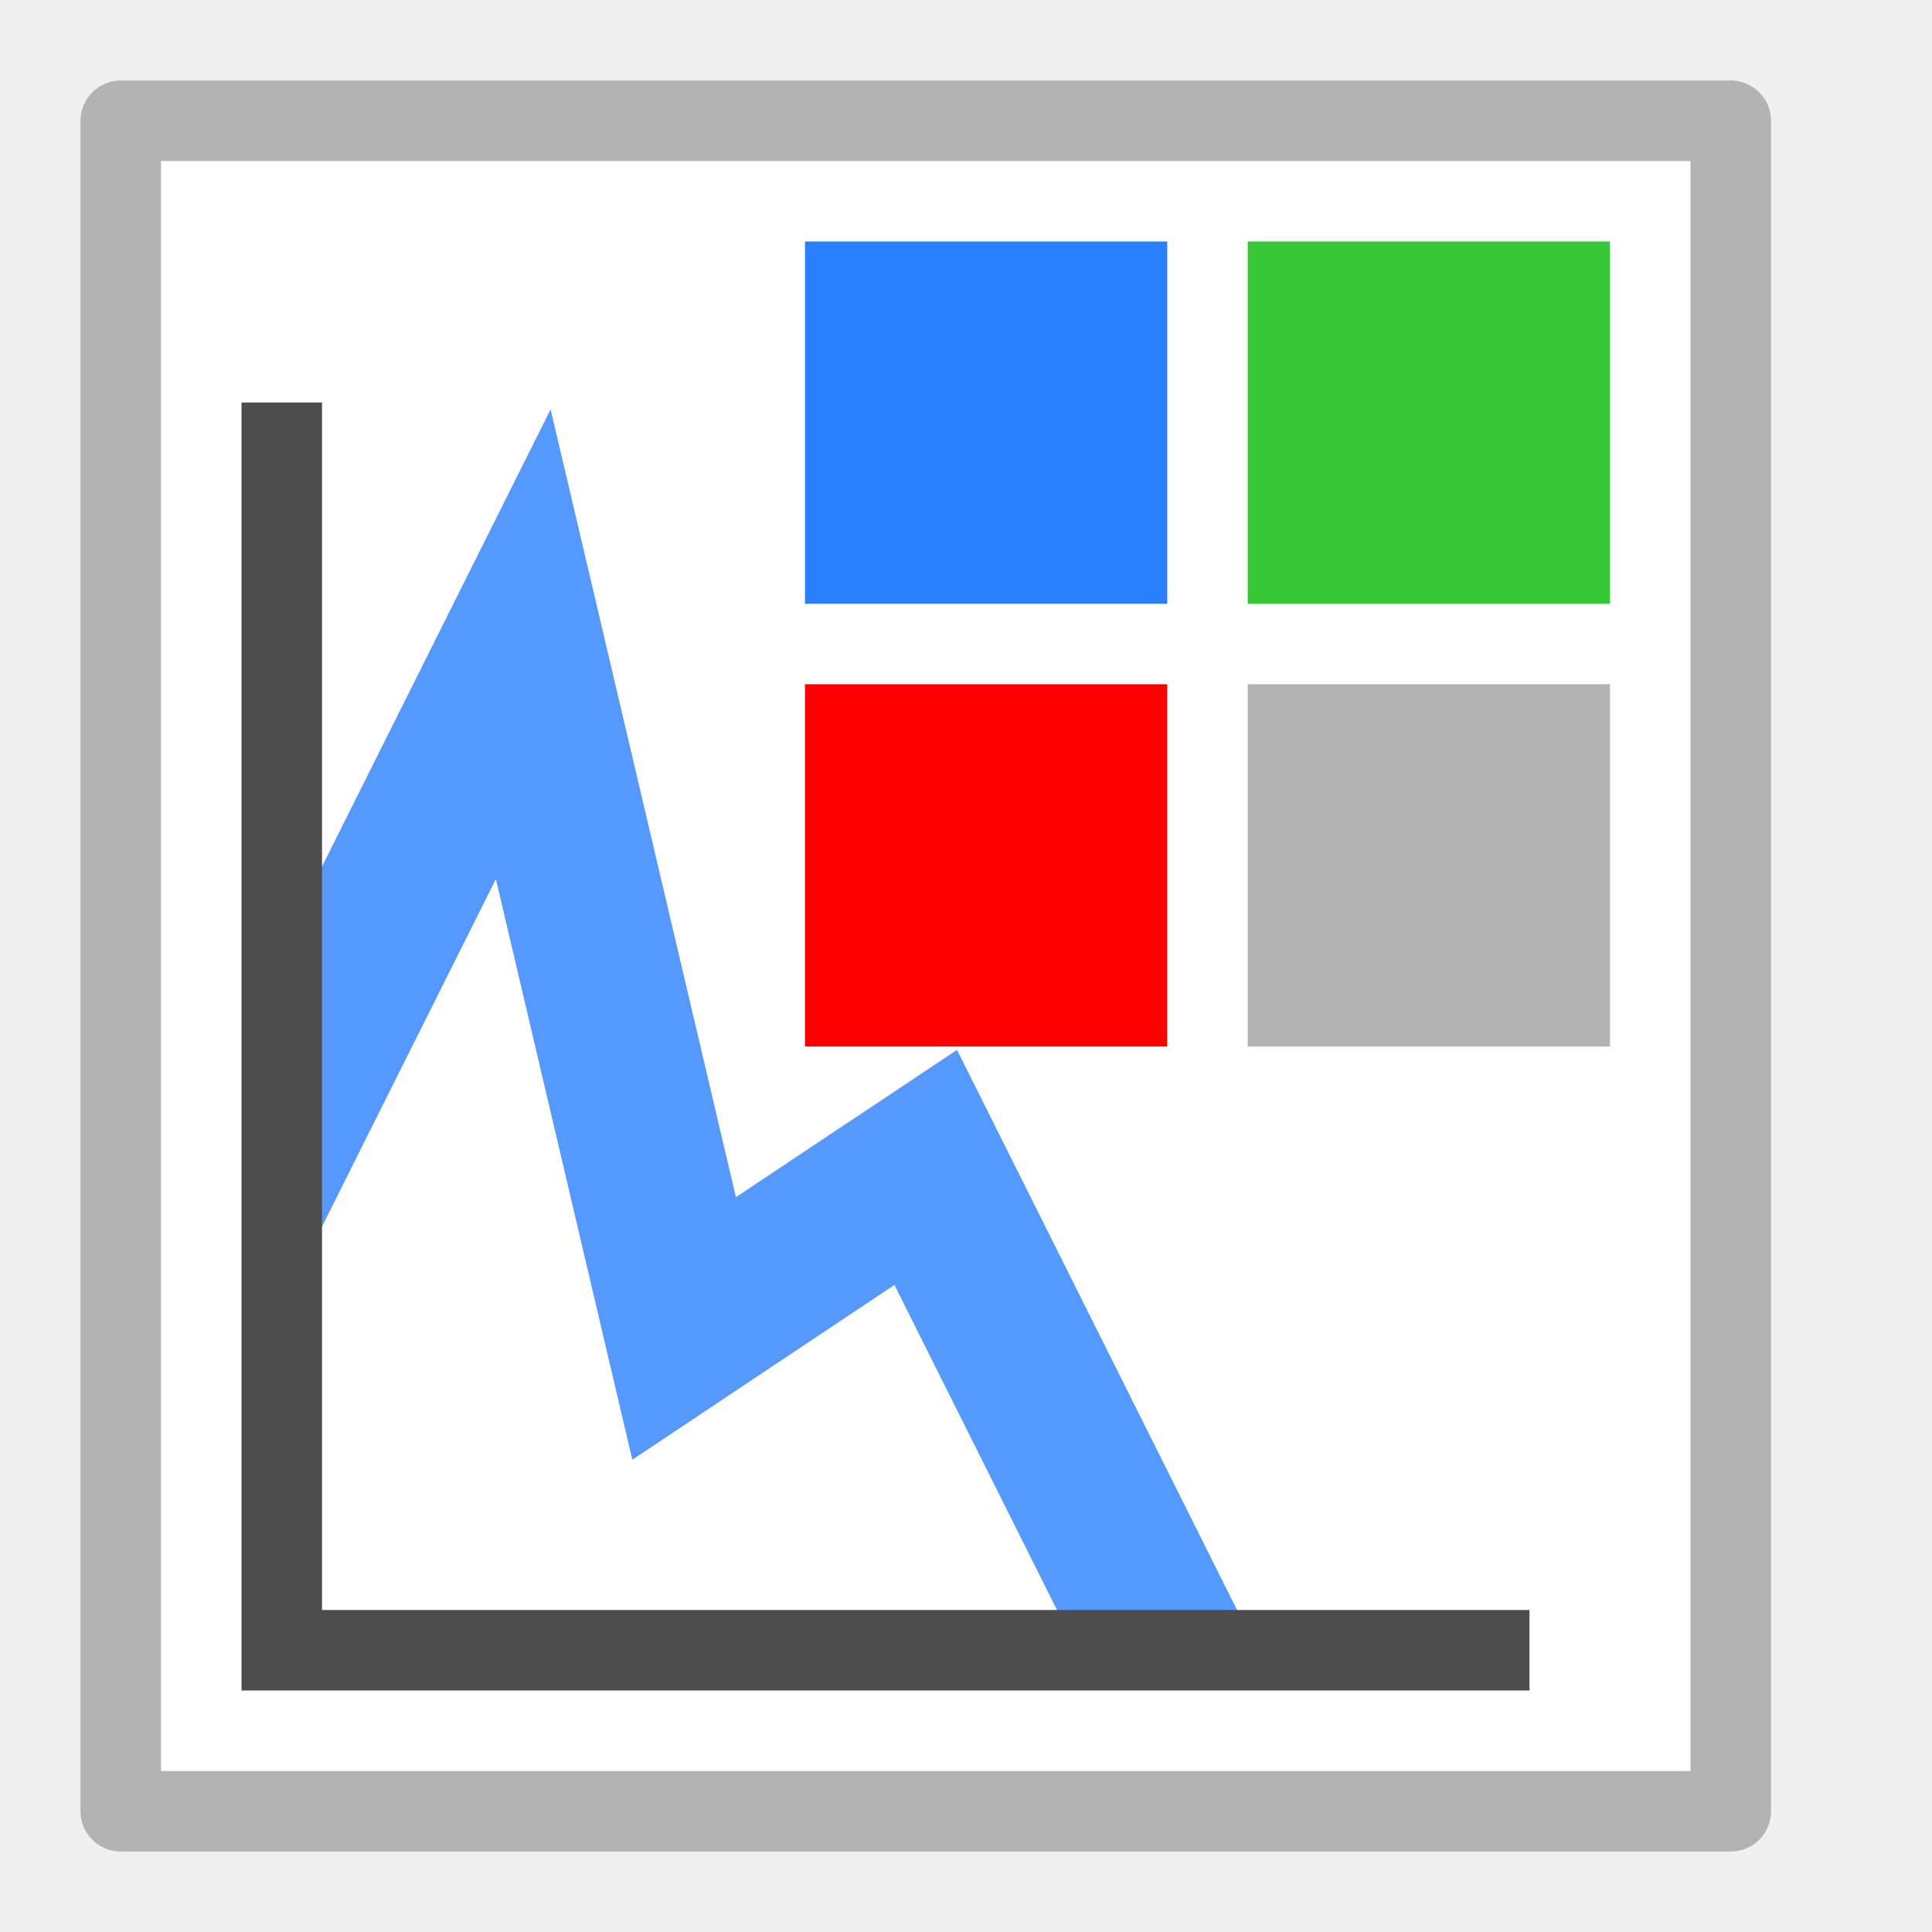
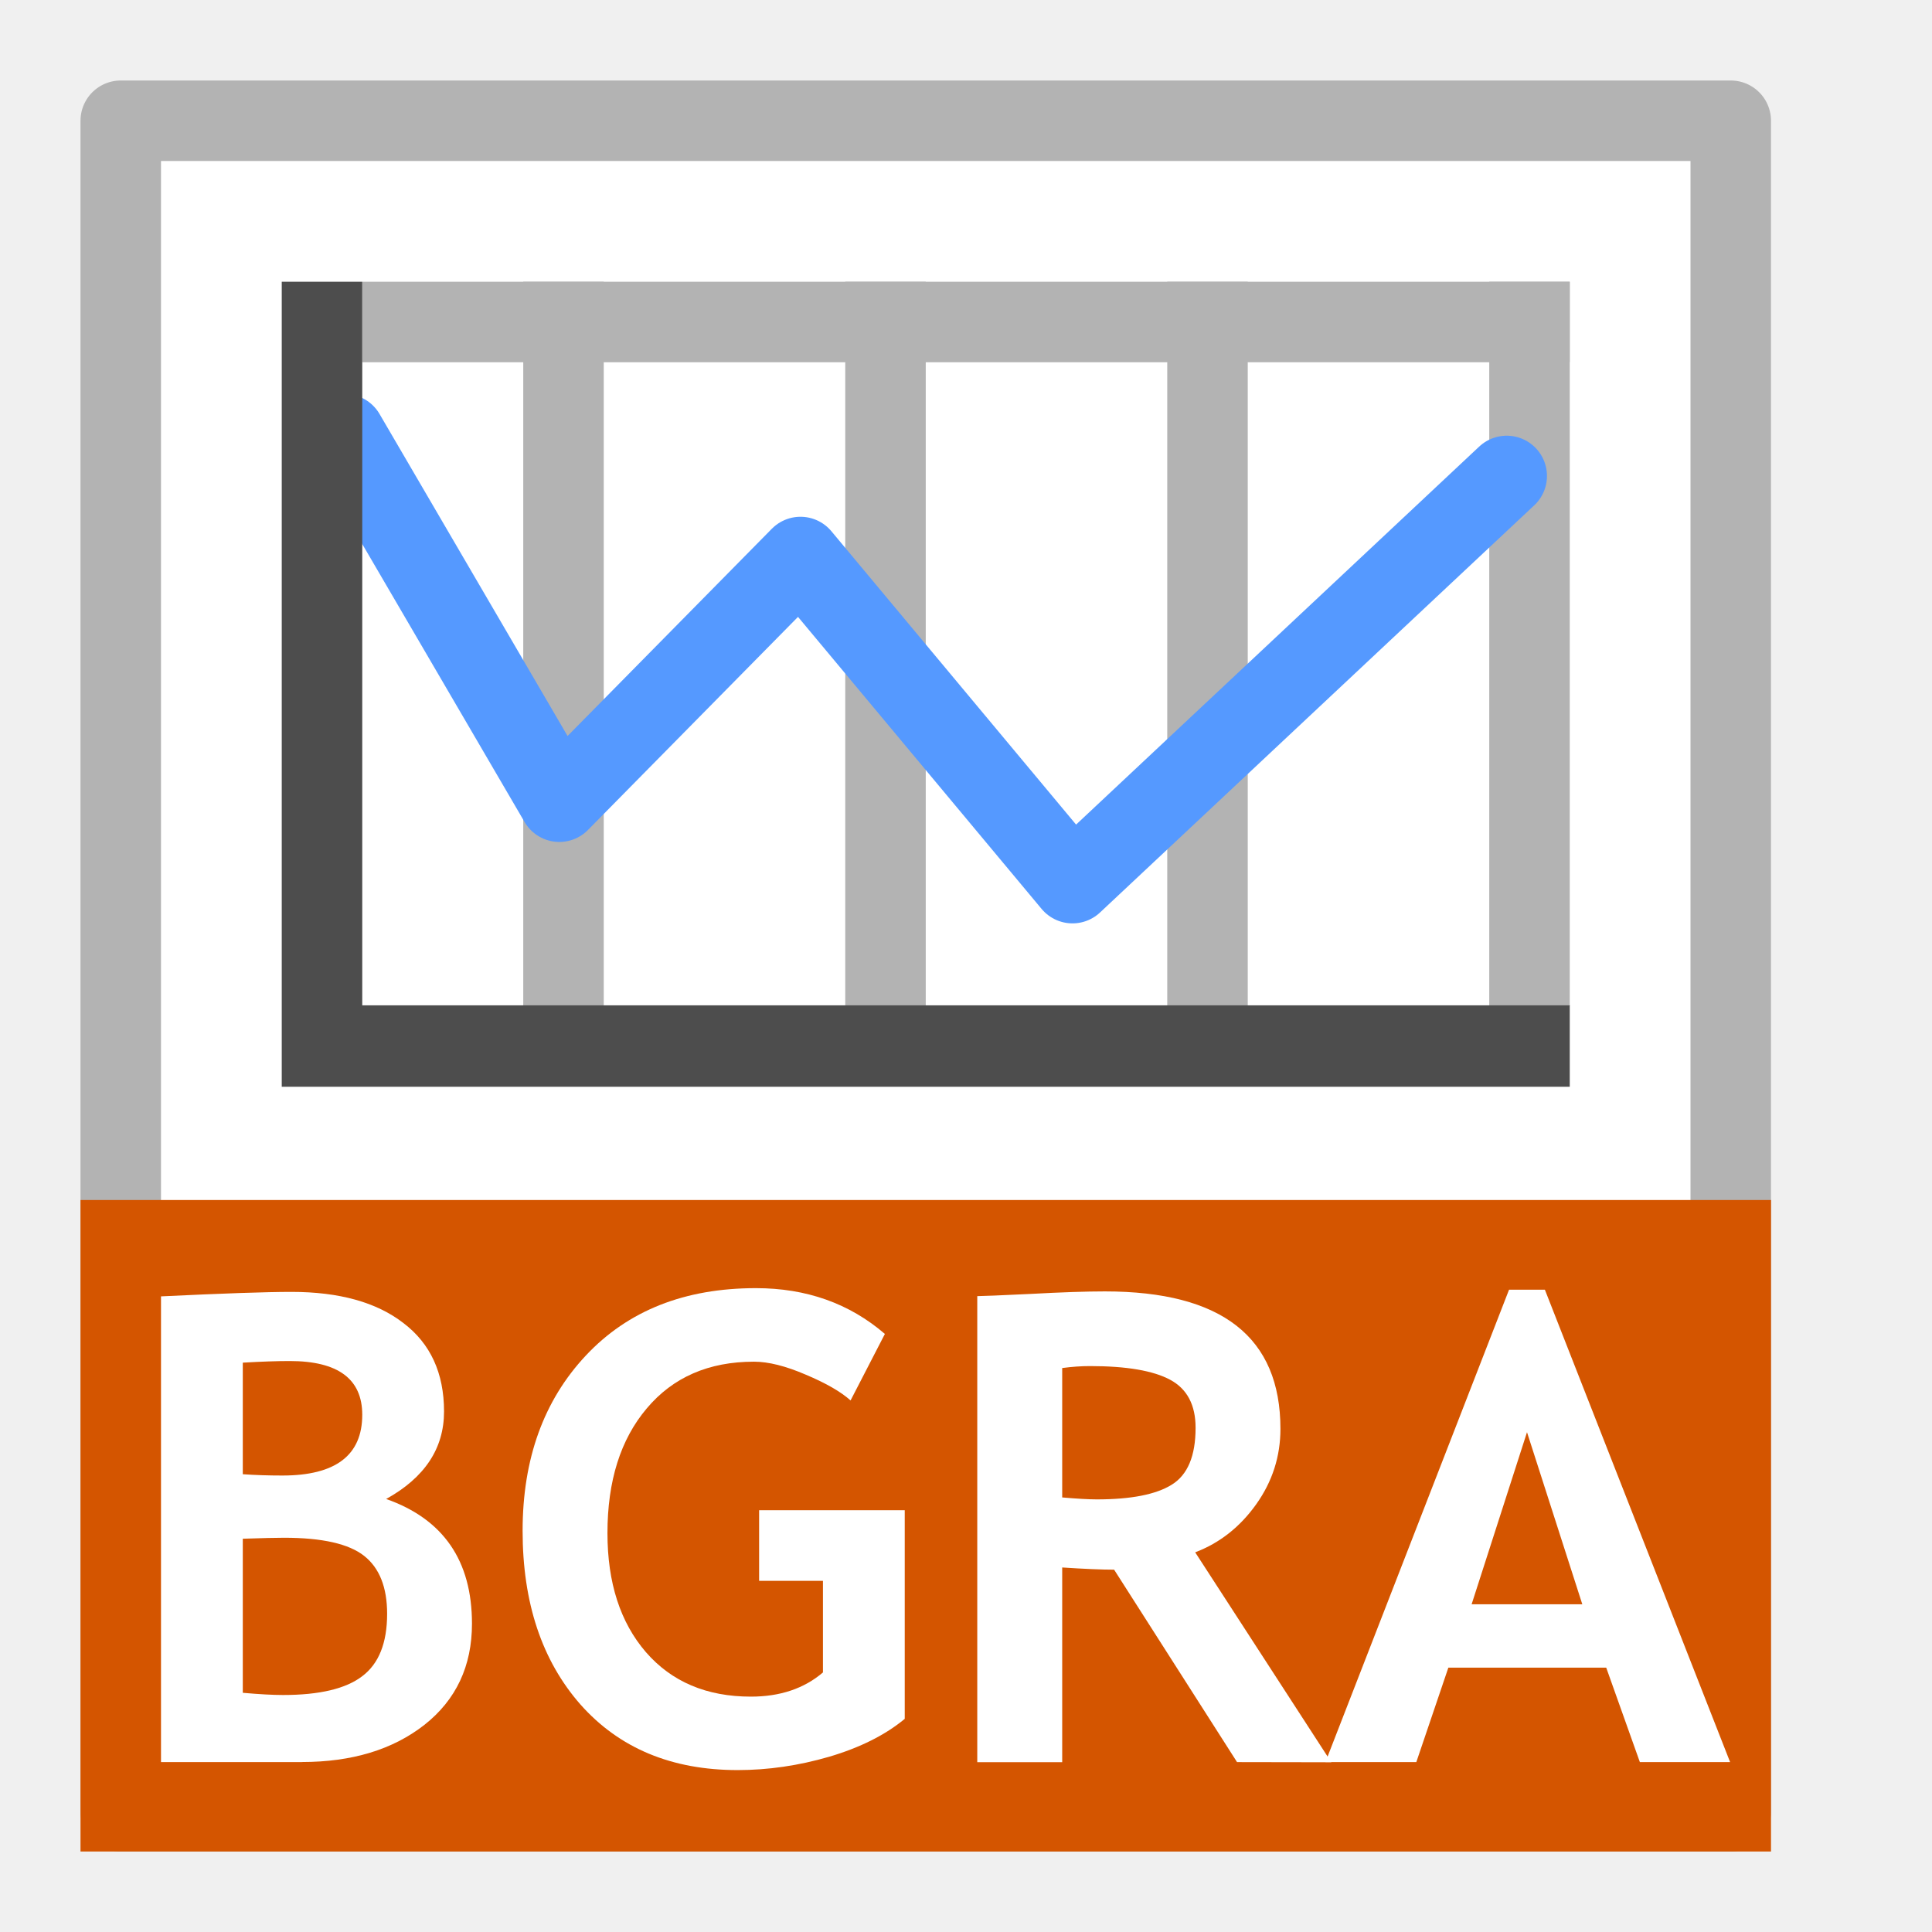
<svg xmlns="http://www.w3.org/2000/svg" xmlns:ns1="http://www.openswatchbook.org/uri/2009/osb" width="48" height="48" viewBox="0 0 48 48" id="svg4225" version="1.1">
  <defs id="defs4227">
    <linearGradient id="linearGradient826" ns1:paint="solid">
      <stop style="stop-color:#e6e6e6;stop-opacity:1;" offset="0" id="stop824" />
    </linearGradient>
  </defs>
  <g id="layer1" transform="translate(0,-1004.362)">
    <rect style="opacity:1;fill:#ffffff;fill-opacity:1;fill-rule:evenodd;stroke:#b3b3b3;stroke-width:2;stroke-linecap:square;stroke-linejoin:round;stroke-miterlimit:4;stroke-dasharray:none;stroke-dashoffset:0;stroke-opacity:1;paint-order:normal" id="rect894" width="40" height="42" x="3" y="1007.362" />
-     <g id="g894" transform="matrix(2,0,0,2,0,-1052.36)">
-       <path id="path866" transform="translate(0,1028.362)" d="M 6.84,5.084 3.5,11.764 v 3.354 l 0.447,0.225 0.447,-0.895 1.766,-3.529 1.695,7.213 L 11.111,15.961 13.381,20.5 h 2.236 l -0.223,-0.447 -3.506,-7.012 -2.746,1.83 z" style="color:#000000;font-style:normal;font-variant:normal;font-weight:normal;font-stretch:normal;font-size:medium;line-height:normal;font-family:sans-serif;font-variant-ligatures:normal;font-variant-position:normal;font-variant-caps:normal;font-variant-numeric:normal;font-variant-alternates:normal;font-feature-settings:normal;text-indent:0;text-align:start;text-decoration:none;text-decoration-line:none;text-decoration-style:solid;text-decoration-color:#000000;letter-spacing:normal;word-spacing:normal;text-transform:none;writing-mode:lr-tb;direction:ltr;text-orientation:mixed;dominant-baseline:auto;baseline-shift:baseline;text-anchor:start;white-space:normal;shape-padding:0;clip-rule:nonzero;display:inline;overflow:visible;visibility:visible;opacity:1;isolation:auto;mix-blend-mode:normal;color-interpolation:sRGB;color-interpolation-filters:linearRGB;solid-color:#000000;solid-opacity:1;vector-effect:none;fill:#5599ff;fill-opacity:1;fill-rule:evenodd;stroke:none;stroke-width:2;stroke-linecap:square;stroke-linejoin:miter;stroke-miterlimit:4;stroke-dasharray:none;stroke-dashoffset:0;stroke-opacity:1;color-rendering:auto;image-rendering:auto;shape-rendering:auto;text-rendering:auto;enable-background:accumulate" />
-       <path id="path815" d="m 3,1033.361 v 16 h 16 v -1 H 4 v -15 z" style="color:#000000;font-style:normal;font-variant:normal;font-weight:normal;font-stretch:normal;font-size:medium;line-height:normal;font-family:sans-serif;font-variant-ligatures:normal;font-variant-position:normal;font-variant-caps:normal;font-variant-numeric:normal;font-variant-alternates:normal;font-feature-settings:normal;text-indent:0;text-align:start;text-decoration:none;text-decoration-line:none;text-decoration-style:solid;text-decoration-color:#000000;letter-spacing:normal;word-spacing:normal;text-transform:none;writing-mode:lr-tb;direction:ltr;text-orientation:mixed;dominant-baseline:auto;baseline-shift:baseline;text-anchor:start;white-space:normal;shape-padding:0;clip-rule:nonzero;display:inline;overflow:visible;visibility:visible;opacity:1;isolation:auto;mix-blend-mode:normal;color-interpolation:sRGB;color-interpolation-filters:linearRGB;solid-color:#000000;solid-opacity:1;vector-effect:none;fill:#4d4d4d;fill-opacity:1;fill-rule:evenodd;stroke:none;stroke-width:1px;stroke-linecap:butt;stroke-linejoin:miter;stroke-miterlimit:4;stroke-dasharray:none;stroke-dashoffset:0;stroke-opacity:1;color-rendering:auto;image-rendering:auto;shape-rendering:auto;text-rendering:auto;enable-background:accumulate" />
+     <g id="g877">
+       <rect y="1011.362" x="13" height="18" width="2" id="rect828" style="opacity:1;fill:#b3b3b3;fill-opacity:1;fill-rule:evenodd;stroke:none;stroke-width:2.939;stroke-linecap:round;stroke-linejoin:round;stroke-miterlimit:4;stroke-dasharray:none;stroke-dashoffset:0;stroke-opacity:1;paint-order:normal" />
+       <rect style="opacity:1;fill:#b3b3b3;fill-opacity:1;fill-rule:evenodd;stroke:none;stroke-width:2.939;stroke-linecap:round;stroke-linejoin:round;stroke-miterlimit:4;stroke-dasharray:none;stroke-dashoffset:0;stroke-opacity:1;paint-order:normal" id="rect844" width="2" height="18" x="21" y="1011.362" />
+       <rect y="1011.362" x="29" height="18" width="2" id="rect846" style="opacity:1;fill:#b3b3b3;fill-opacity:1;fill-rule:evenodd;stroke:none;stroke-width:2.939;stroke-linecap:round;stroke-linejoin:round;stroke-miterlimit:4;stroke-dasharray:none;stroke-dashoffset:0;stroke-opacity:1;paint-order:normal" />
+       <rect style="opacity:1;fill:#b3b3b3;fill-opacity:1;fill-rule:evenodd;stroke:none;stroke-width:2.939;stroke-linecap:round;stroke-linejoin:round;stroke-miterlimit:4;stroke-dasharray:none;stroke-dashoffset:0;stroke-opacity:1;paint-order:normal" id="rect848" width="2" height="18" x="37" y="1011.362" />
+       <rect transform="rotate(90)" y="-39" x="1011.362" height="30" width="2" id="rect850" style="opacity:1;fill:#b3b3b3;fill-opacity:1;fill-rule:evenodd;stroke:none;stroke-width:4.302;stroke-linecap:round;stroke-linejoin:round;stroke-miterlimit:4;stroke-dasharray:none;stroke-dashoffset:0;stroke-opacity:1;paint-order:normal" />
    </g>
-     <rect style="opacity:1;fill:#2a7fff;fill-opacity:1;fill-rule:evenodd;stroke:none;stroke-width:3.6;stroke-linecap:square;stroke-linejoin:miter;stroke-miterlimit:4;stroke-dasharray:none;stroke-dashoffset:0;stroke-opacity:1;paint-order:normal" id="rect823" width="9" height="9" x="20" y="1010.362" />
-     <rect y="1010.362" x="31" height="9" width="9" id="rect825" style="opacity:1;fill:#37c837;fill-opacity:1;fill-rule:evenodd;stroke:none;stroke-width:3.6;stroke-linecap:square;stroke-linejoin:miter;stroke-miterlimit:4;stroke-dasharray:none;stroke-dashoffset:0;stroke-opacity:1;paint-order:normal" />
-     <rect style="opacity:1;fill:#ff0000;fill-opacity:1;fill-rule:evenodd;stroke:none;stroke-width:3.6;stroke-linecap:square;stroke-linejoin:miter;stroke-miterlimit:4;stroke-dasharray:none;stroke-dashoffset:0;stroke-opacity:1;paint-order:normal" id="rect827" width="9" height="9" x="20" y="1021.362" />
-     <rect y="1021.362" x="31" height="9" width="9" id="rect829" style="opacity:1;fill:#b3b3b3;fill-opacity:1;fill-rule:evenodd;stroke:none;stroke-width:3.6;stroke-linecap:square;stroke-linejoin:miter;stroke-miterlimit:4;stroke-dasharray:none;stroke-dashoffset:0;stroke-opacity:1;paint-order:normal" />
+     <path id="path826" d="m 8.565,1015.15 5.331,9.13 5.992,-6.079 6.758,8.102 10.788,-10.116" style="fill:none;fill-rule:evenodd;stroke:#5599ff;stroke-width:2;stroke-linecap:round;stroke-linejoin:round;stroke-miterlimit:4;stroke-dasharray:none;stroke-opacity:1" />
+     <path style="color:#000000;font-style:normal;font-variant:normal;font-weight:normal;font-stretch:normal;font-size:medium;line-height:normal;font-family:sans-serif;font-variant-ligatures:normal;font-variant-position:normal;font-variant-caps:normal;font-variant-numeric:normal;font-variant-alternates:normal;font-feature-settings:normal;text-indent:0;text-align:start;text-decoration:none;text-decoration-line:none;text-decoration-style:solid;text-decoration-color:#000000;letter-spacing:normal;word-spacing:normal;text-transform:none;writing-mode:lr-tb;direction:ltr;text-orientation:mixed;dominant-baseline:auto;baseline-shift:baseline;text-anchor:start;white-space:normal;shape-padding:0;clip-rule:nonzero;display:inline;overflow:visible;visibility:visible;opacity:1;isolation:auto;mix-blend-mode:normal;color-interpolation:sRGB;color-interpolation-filters:linearRGB;solid-color:#000000;solid-opacity:1;vector-effect:none;fill:#4d4d4d;fill-opacity:1;fill-rule:evenodd;stroke:none;stroke-width:1px;stroke-linecap:butt;stroke-linejoin:miter;stroke-miterlimit:4;stroke-dasharray:none;stroke-dashoffset:0;stroke-opacity:1;color-rendering:auto;image-rendering:auto;shape-rendering:auto;text-rendering:auto;enable-background:accumulate" d="m 7,1011.362 v 20 h 32 v -2.023 H 9 v -17.977 z" id="path815-0" />
+     <rect style="opacity:1;fill:#d45500;fill-opacity:1;fill-rule:evenodd;stroke:none;stroke-width:1;stroke-linecap:round;stroke-linejoin:round;stroke-miterlimit:4;stroke-dasharray:none;stroke-dashoffset:0;stroke-opacity:1;paint-order:normal" id="rect903" width="42" height="16.186" x="2" y="1034.176" />
+     <g aria-label="BGRA" style="font-style:normal;font-variant:normal;font-weight:bold;font-stretch:normal;font-size:8px;line-height:25px;font-family:'Trebuchet MS';-inkscape-font-specification:'Trebuchet MS Bold';letter-spacing:0px;word-spacing:0px;fill:#ffffff;fill-opacity:1;stroke:none;stroke-width:0.497px;stroke-linecap:butt;stroke-linejoin:miter;stroke-opacity:1" id="text901" transform="matrix(2,0,0,2.023256,-2.8588867e-7,-1076.812)">
+       <path style="stroke-width:0.497px" d="M 3.75,1050.264 H 2 v -5.719 q 1.156,-0.055 1.621,-0.055 0.891,0 1.391,0.383 0.504,0.379 0.504,1.086 0,0.68 -0.719,1.074 1.066,0.371 1.066,1.531 0,0.781 -0.59,1.242 -0.59,0.457 -1.523,0.457 z m -0.734,-4.906 v 1.371 q 0.234,0.016 0.492,0.016 0.992,0 0.992,-0.746 0,-0.66 -0.902,-0.66 -0.238,0 -0.582,0.02 z m 0,2.164 v 1.891 q 0.309,0.027 0.5,0.027 0.68,0 0.984,-0.231 0.309,-0.23 0.309,-0.766 0,-0.488 -0.285,-0.711 -0.285,-0.223 -0.996,-0.223 -0.148,0 -0.512,0.012 z" id="path905" />
+       <path style="stroke-width:0.497px" d="m 10.992,1045.007 -0.426,0.816 q -0.18,-0.16 -0.555,-0.316 -0.375,-0.16 -0.645,-0.16 -0.844,0 -1.332,0.574 -0.488,0.57 -0.488,1.531 0,0.914 0.477,1.461 0.48,0.547 1.305,0.547 0.543,0 0.895,-0.297 v -1.125 H 9.43 v -0.867 h 1.809 v 2.562 q -0.363,0.297 -0.938,0.465 -0.57,0.164 -1.137,0.164 -1.23,0 -1.953,-0.805 -0.719,-0.809 -0.719,-2.133 0,-1.324 0.785,-2.152 0.785,-0.828 2.113,-0.828 0.941,0 1.602,0.562 z" id="path907" />
+       <path style="stroke-width:0.497px" d="m 15.367,1050.264 -1.527,-2.363 q -0.23,0 -0.645,-0.027 v 2.391 h -1.055 v -5.723 q 0.086,0 0.66,-0.027 0.574,-0.031 0.926,-0.031 2.18,0 2.18,1.688 0,0.508 -0.301,0.926 -0.301,0.418 -0.758,0.59 l 1.691,2.578 z m -2.172,-4.84 v 1.59 q 0.281,0.024 0.43,0.024 0.637,0 0.93,-0.18 0.297,-0.18 0.297,-0.699 0,-0.422 -0.316,-0.59 -0.316,-0.168 -0.996,-0.168 -0.164,0 -0.344,0.024 z" id="path909" />
+       <path style="stroke-width:0.497px" d="m 20.371,1050.264 -0.418,-1.16 h -1.961 l -0.398,1.16 h -1.129 l 2.281,-5.801 h 0.445 l 2.301,5.801 z m -1.402,-4.051 -0.688,2.113 h 1.375 z" id="path911" />
+     </g>
  </g>
</svg>
